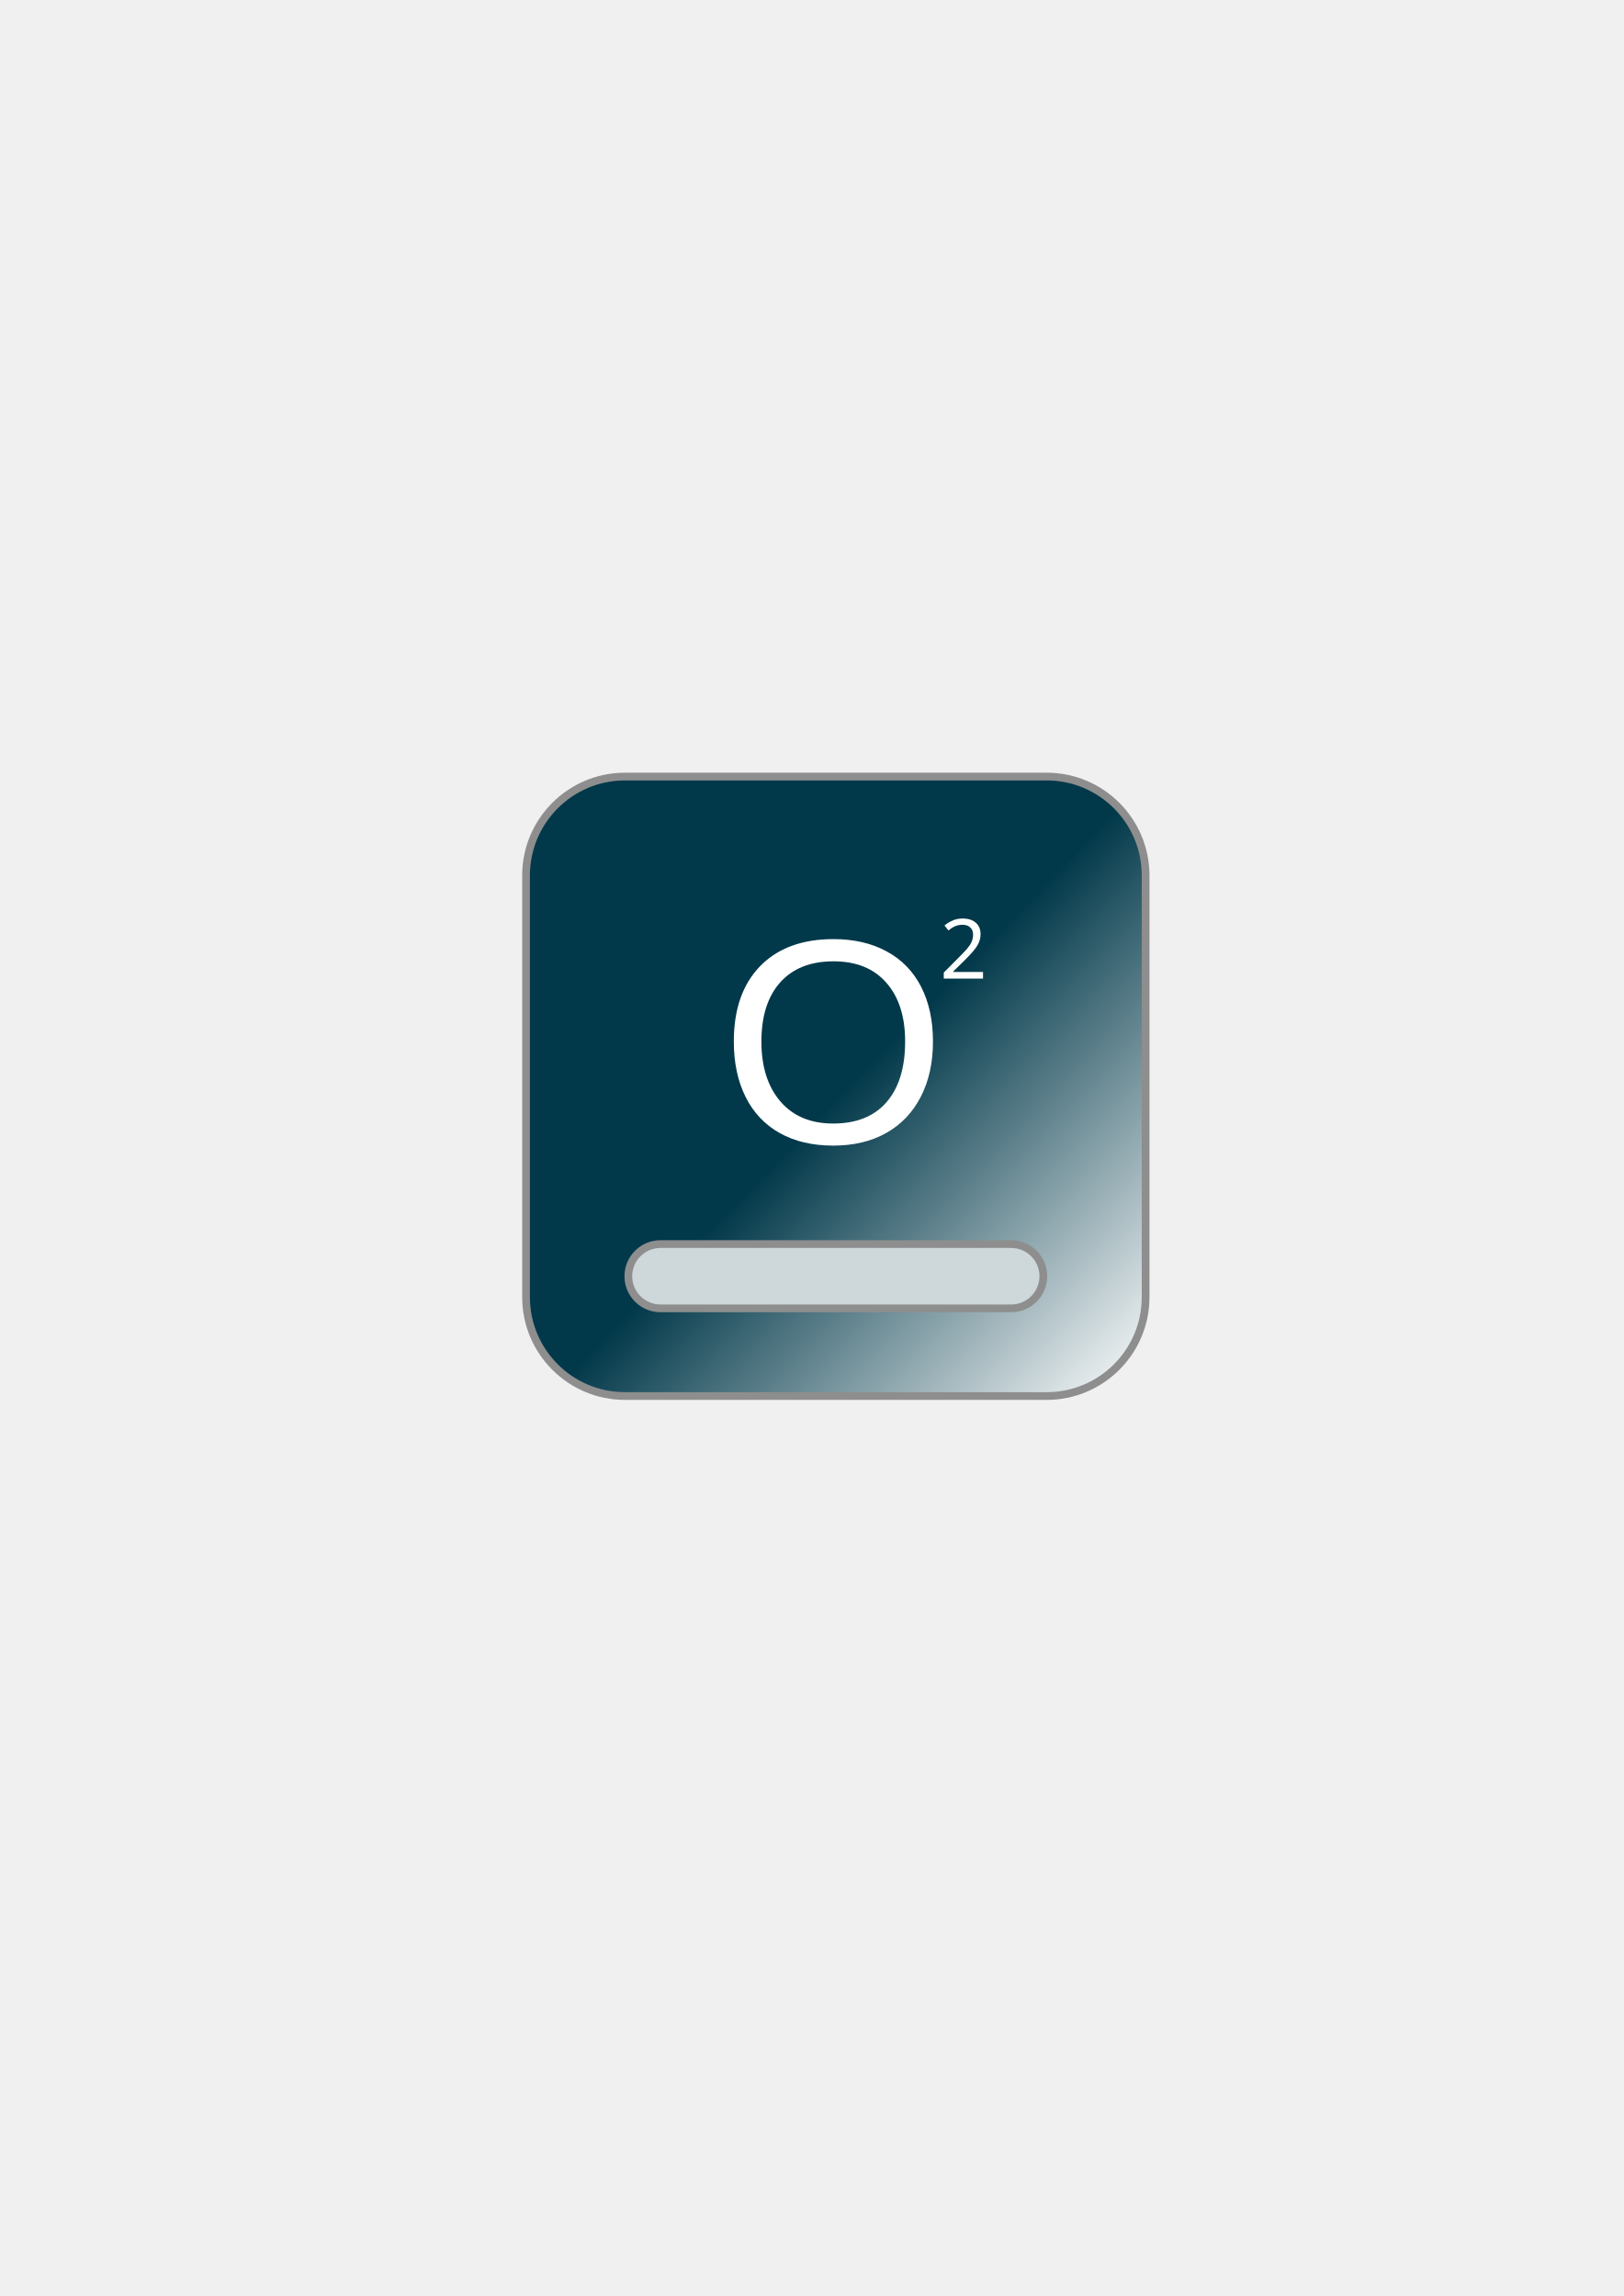
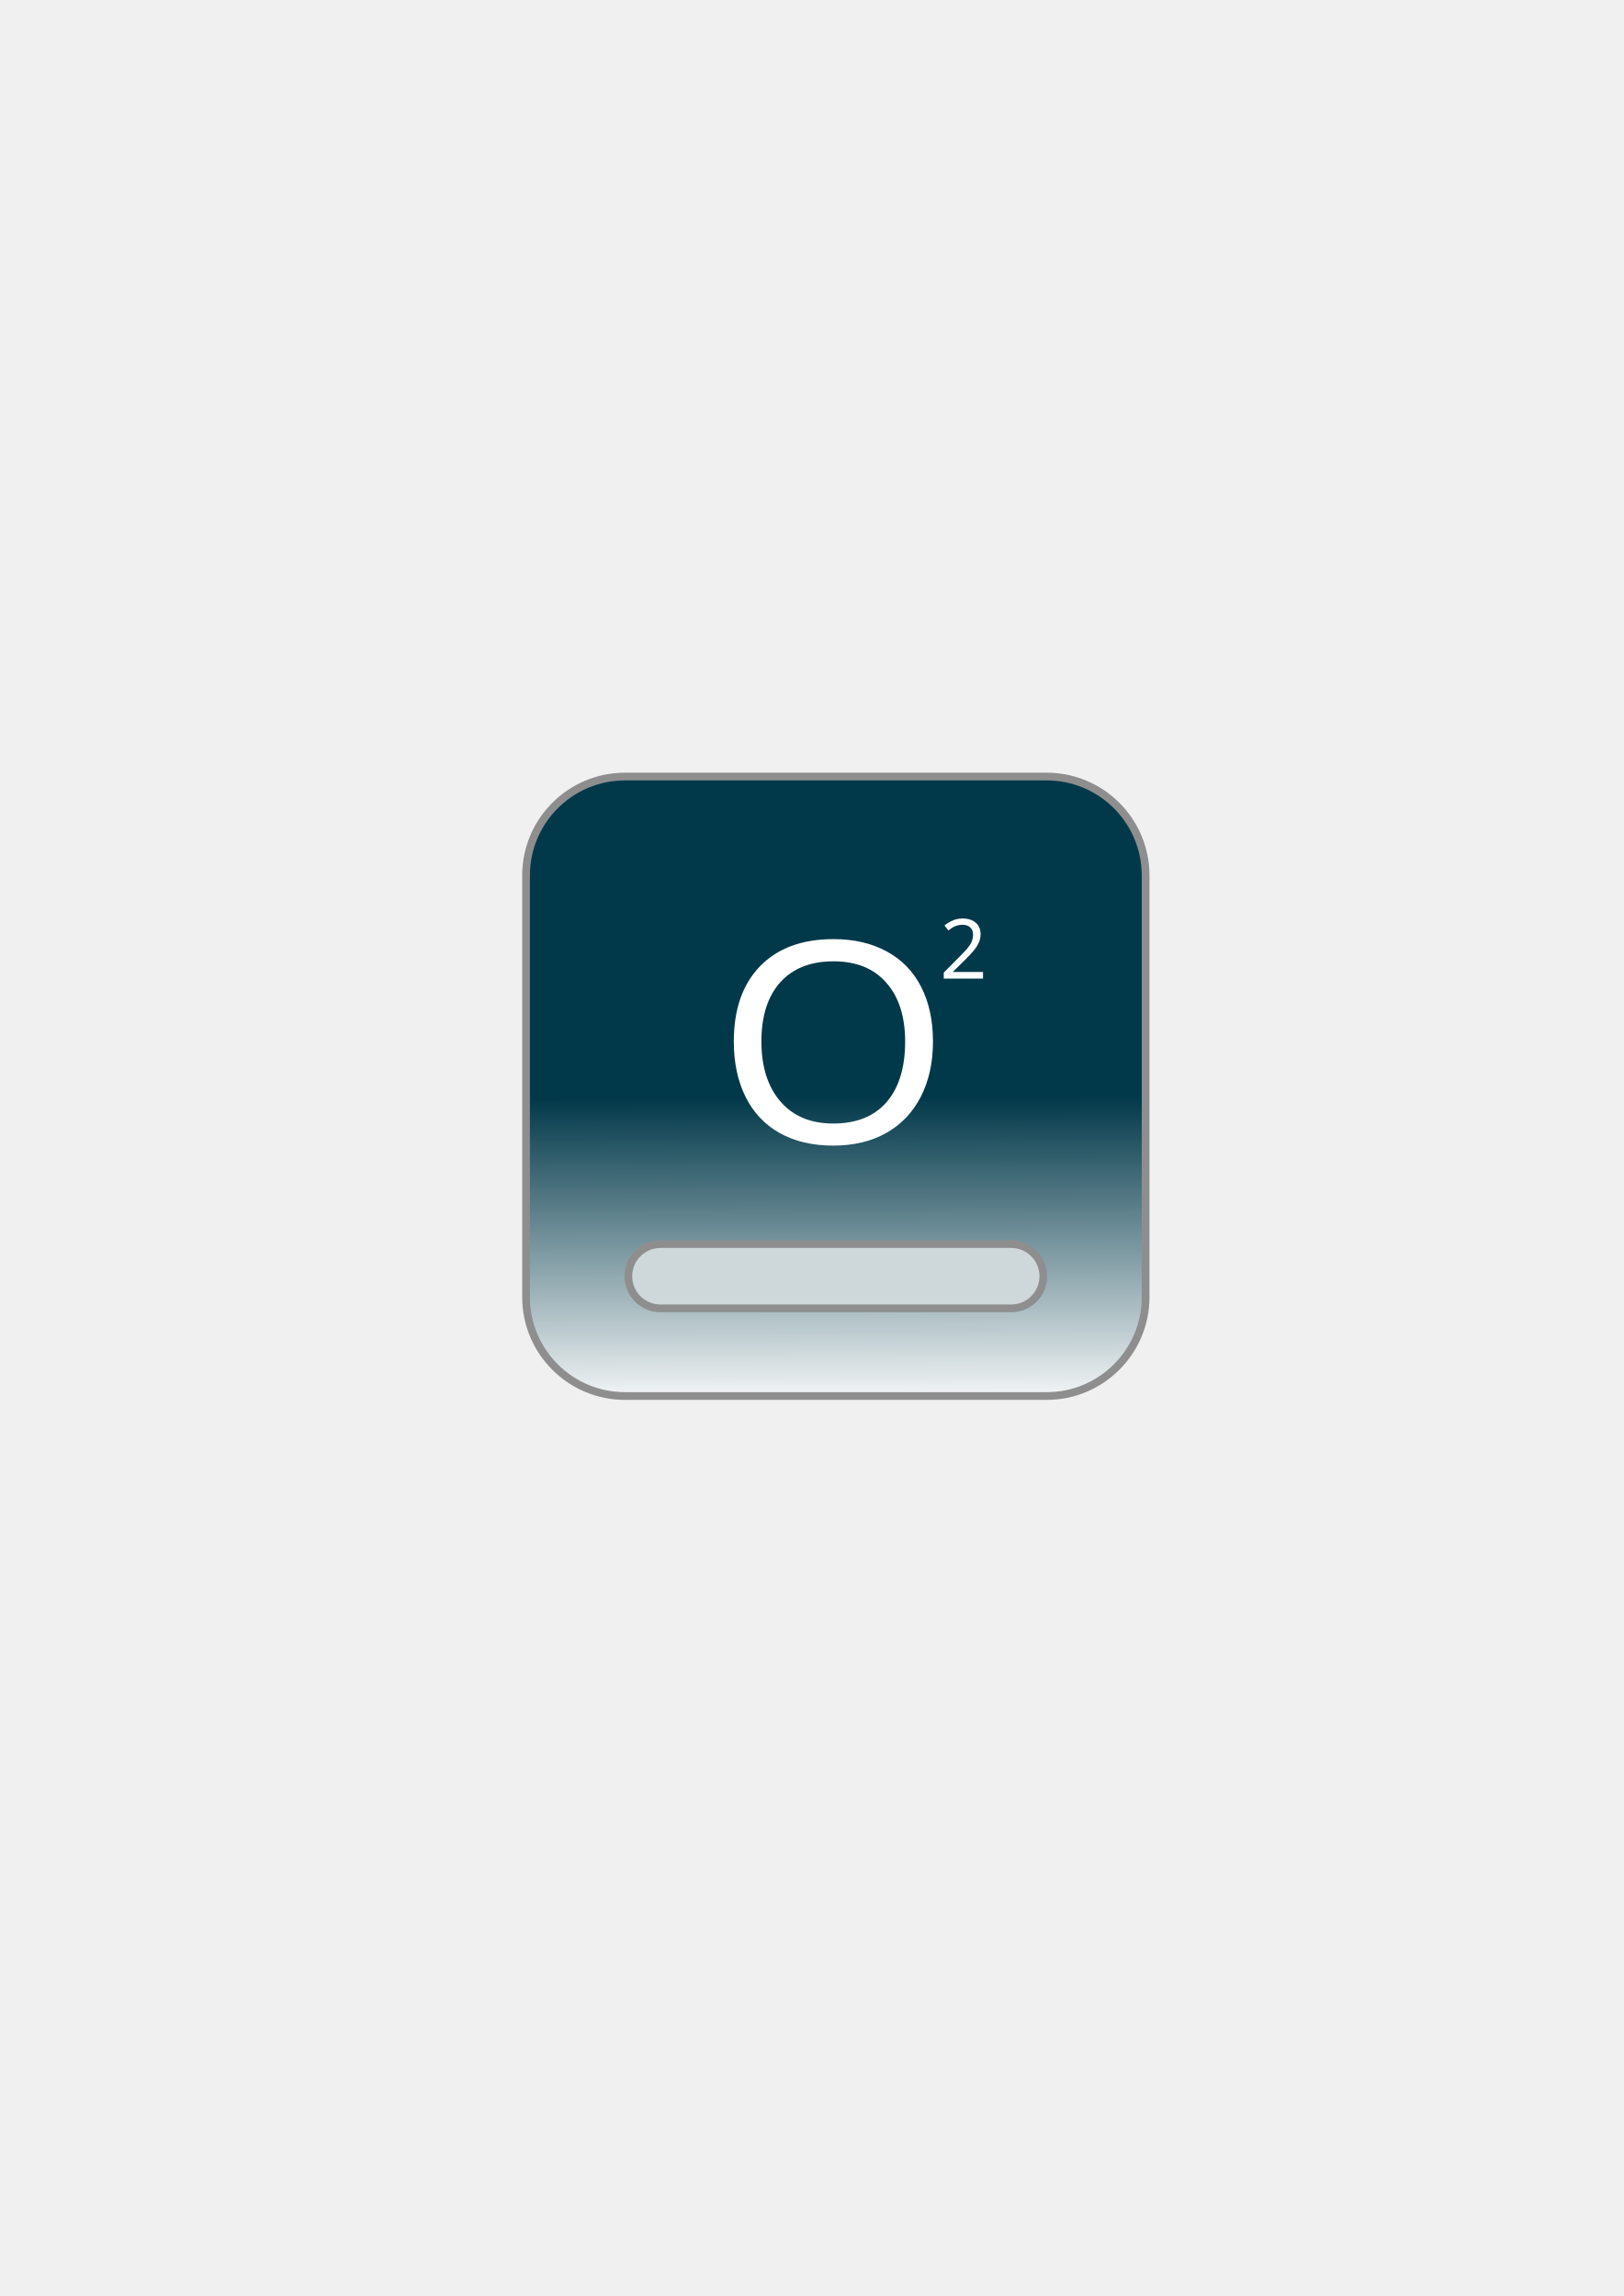
<svg xmlns="http://www.w3.org/2000/svg" xmlns:xlink="http://www.w3.org/1999/xlink" width="210mm" height="297mm" viewBox="0 0 210 297" version="1.1" id="svg8">
  <defs id="defs2">
    <linearGradient id="linearGradient852-3">
      <stop style="stop-color:#02394a;stop-opacity:1;" offset="0" id="stop848" />
      <stop style="stop-color:#ffffff;stop-opacity:1" offset="1" id="stop850" />
    </linearGradient>
    <linearGradient xlink:href="#linearGradient852-3" id="linearGradient854" x1="104.577" y1="159.417" x2="144.387" y2="197.97" gradientUnits="userSpaceOnUse" gradientTransform="translate(-38.55357,-5.291667)" />
-     <linearGradient xlink:href="#linearGradient852-3" id="linearGradient3376" gradientUnits="userSpaceOnUse" gradientTransform="translate(-38.55357,-5.291667)" x1="104.577" y1="159.417" x2="144.387" y2="197.97" />
+     <linearGradient xlink:href="#linearGradient852-3" id="linearGradient3376" gradientUnits="userSpaceOnUse" gradientTransform="translate(3.779762,-17.3869)" x1="104.577" y1="159.417" x2="104.699" y2="200.238" />
  </defs>
  <g id="layer1">
    <flowRoot xml:space="preserve" id="flowRoot853" style="fill:black;stroke:none;stroke-opacity:1;stroke-width:1px;stroke-linejoin:miter;stroke-linecap:butt;fill-opacity:1;font-family:sans-serif;font-style:normal;font-weight:normal;font-size:40px;line-height:125%;letter-spacing:1px;word-spacing:0px">
      <flowRegion id="flowRegion855">
        <rect id="rect857" width="74.286" height="71.429" x="451.429" y="911.091" />
      </flowRegion>
      <flowPara id="flowPara859" />
    </flowRoot>
-     <g id="g3374" transform="translate(42.33333,-12.09524)">
-       <rect ry="12.8" y="112.548" x="25.702" height="80.131" width="80.131" id="rect815" style="opacity:1;fill:url(#linearGradient3376);fill-opacity:1;fill-rule:evenodd;stroke:#8e8e8e;stroke-width:1;stroke-linecap:round;stroke-linejoin:round;stroke-miterlimit:4;stroke-dasharray:none;stroke-dashoffset:0;stroke-opacity:1" />
-       <rect ry="4.158" y="173.024" x="38.932" height="8.315" width="53.673" id="rect961" style="opacity:1;fill:#ced7da;fill-opacity:1;fill-rule:evenodd;stroke:#8e8e8e;stroke-width:1;stroke-linecap:round;stroke-linejoin:round;stroke-miterlimit:4;stroke-dasharray:none;stroke-dashoffset:0;stroke-opacity:1" />
-       <g style="fill:#ffffff;fill-opacity:1" transform="matrix(1.015117,0,0,1.015117,-75.79135,-114.4621)" id="g869">
+     <g id="g2015">
+       <rect ry="12.8" y="100.452" x="68.036" height="80.131" width="80.131" id="rect815" style="opacity:1;fill:url(#linearGradient3376);fill-opacity:1;fill-rule:evenodd;stroke:#8e8e8e;stroke-width:1;stroke-linecap:round;stroke-linejoin:round;stroke-miterlimit:4;stroke-dasharray:none;stroke-dashoffset:0;stroke-opacity:1" />
+       <rect ry="4.158" y="160.929" x="81.265" height="8.315" width="53.673" id="rect961" style="opacity:1;fill:#ced7da;fill-opacity:1;fill-rule:evenodd;stroke:#8e8e8e;stroke-width:1;stroke-linecap:round;stroke-linejoin:round;stroke-miterlimit:4;stroke-dasharray:none;stroke-dashoffset:0;stroke-opacity:1" />
+       <g style="fill:#ffffff;fill-opacity:1" transform="matrix(1.015117,0,0,1.015117,-33.45802,-126.5573)" id="g869">
        <text xml:space="preserve" style="font-style:normal;font-variant:normal;font-weight:normal;font-stretch:normal;font-size:37.167px;line-height:125%;font-family:Arial;-inkscape-font-specification:'Arial, Normal';font-variant-ligatures:normal;font-variant-caps:normal;font-variant-numeric:normal;font-feature-settings:normal;text-align:start;letter-spacing:0.929px;word-spacing:0px;writing-mode:lr-tb;text-anchor:start;fill:#ffffff;fill-opacity:1;stroke:none;stroke-width:0.929px;stroke-linecap:butt;stroke-linejoin:miter;stroke-opacity:1" x="124.687" y="270.296" id="text851">
          <tspan id="tspan849" x="124.687" y="270.296" style="font-style:normal;font-variant:normal;font-weight:normal;font-stretch:normal;font-size:37.167px;font-family:Arial;-inkscape-font-specification:'Arial, Normal';font-variant-ligatures:normal;font-variant-caps:normal;font-variant-numeric:normal;font-feature-settings:normal;text-align:start;writing-mode:lr-tb;text-anchor:start;fill:#ffffff;fill-opacity:1;stroke-width:0.929px">O</tspan>
        </text>
        <text xml:space="preserve" style="font-style:normal;font-weight:normal;font-size:10.583px;line-height:125%;font-family:sans-serif;letter-spacing:0.265px;word-spacing:0px;fill:#ffffff;fill-opacity:1;stroke:none;stroke-width:0.265px;stroke-linecap:butt;stroke-linejoin:miter;stroke-opacity:1" x="152.702" y="249.375" id="text863">
          <tspan id="tspan861" x="152.702" y="249.375" style="fill:#ffffff;fill-opacity:1;stroke-width:0.265px">2</tspan>
        </text>
      </g>
    </g>
  </g>
</svg>
